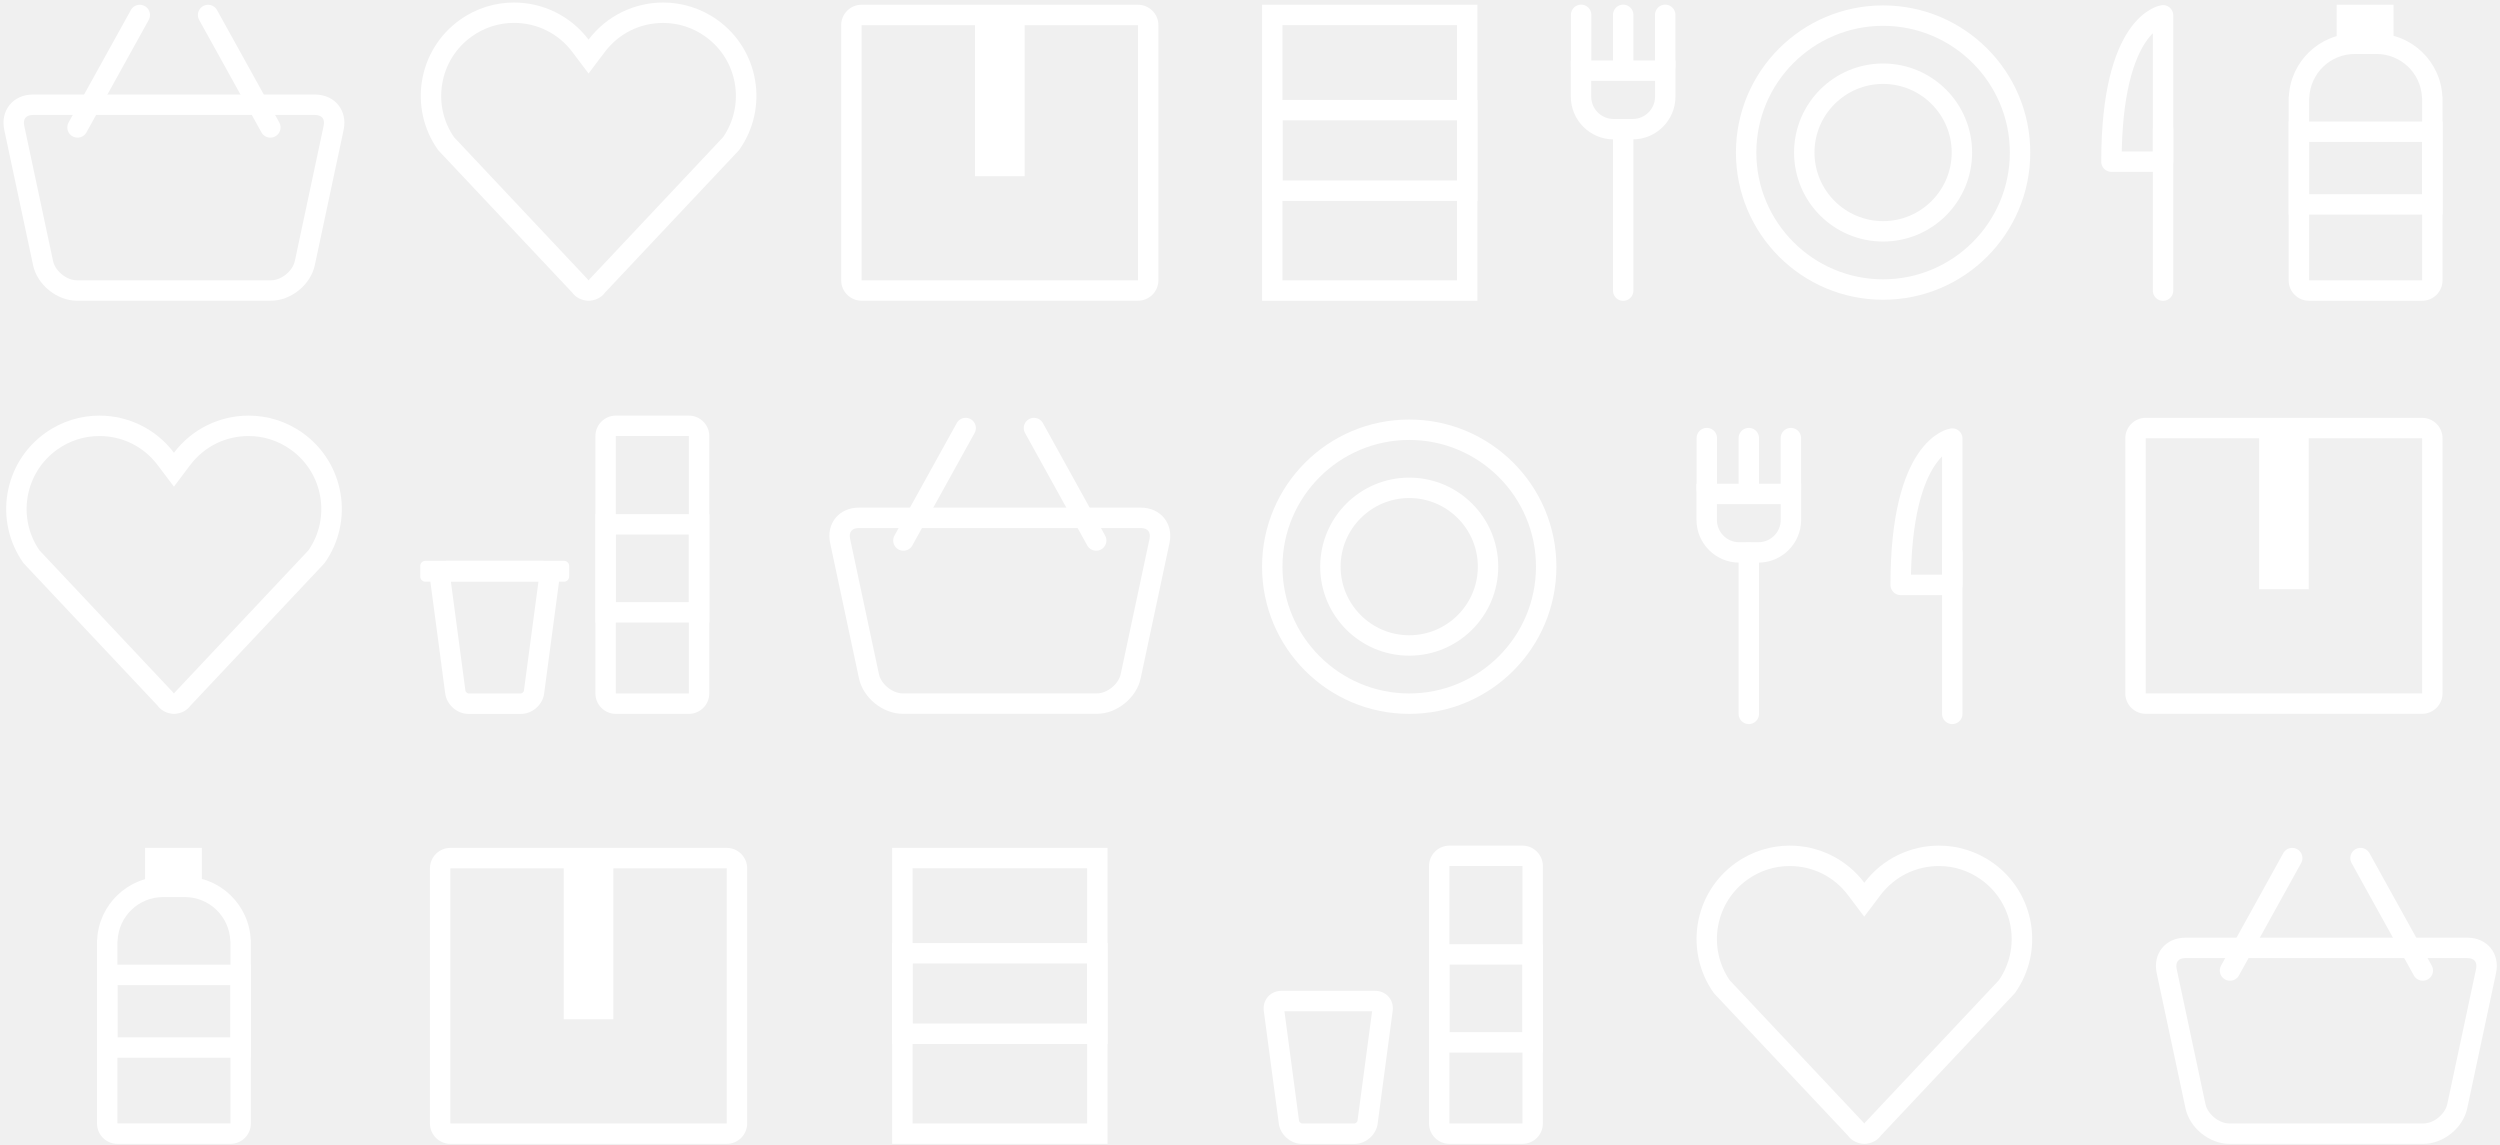
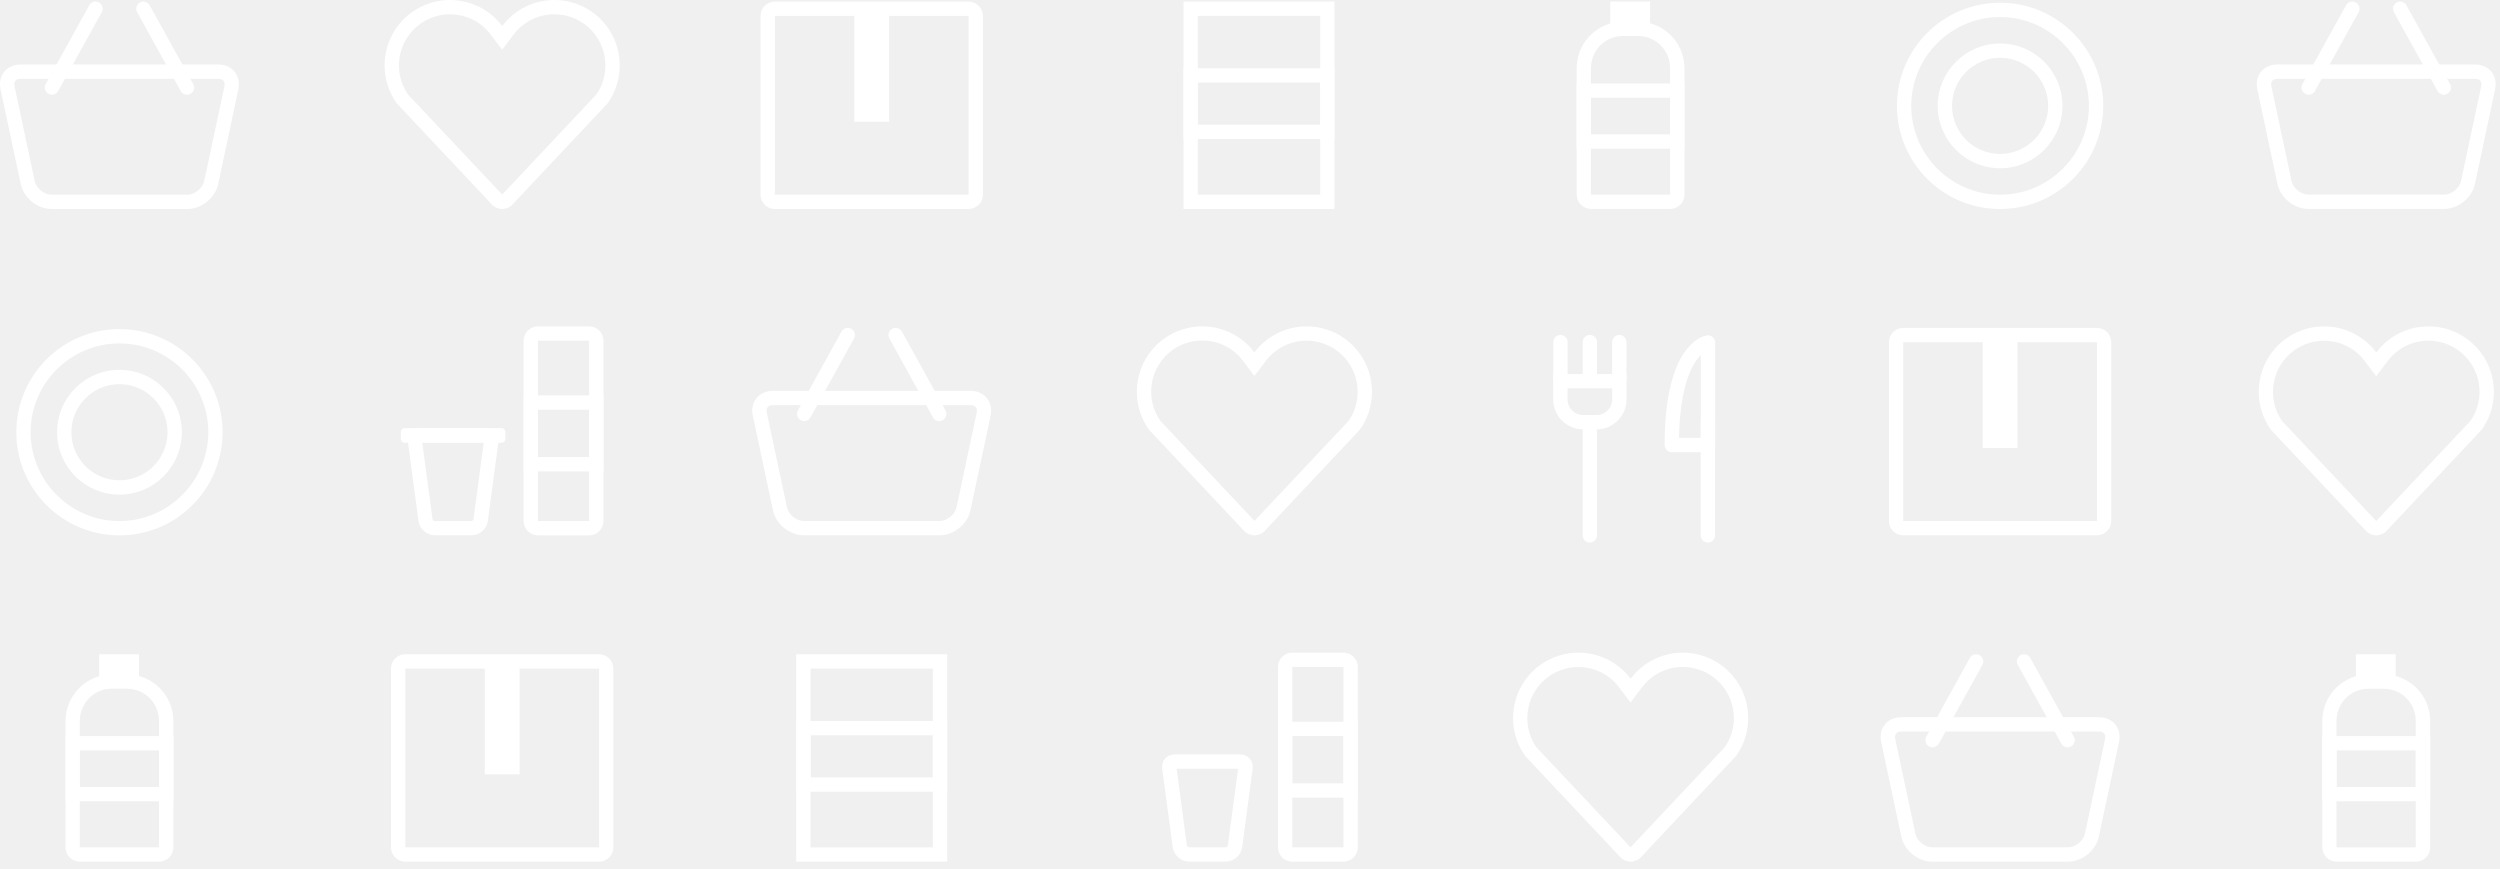
- <svg xmlns="http://www.w3.org/2000/svg" width="485" height="222" viewBox="0 0 485 222" fill="none">
-   <path d="M61.09 22.3C61.74 22.3 62.26 22.5 62.55 22.85C62.84 23.2 62.92 23.75 62.79 24.39L57.2 50.63C56.78 52.59 54.58 54.38 52.57 54.38H14.92C12.92 54.38 10.71 52.59 10.29 50.63L4.7 24.39C4.56 23.75 4.65 23.2 4.94 22.85C5.23 22.5 5.75 22.3 6.4 22.3H61.09ZM61.09 18.34H6.4C2.53 18.34 0.02 21.44 0.83 25.22L6.42 51.46C7.23 55.25 11.05 58.34 14.92 58.34H52.57C56.44 58.34 60.27 55.24 61.07 51.46L66.66 25.22C67.47 21.44 64.96 18.34 61.09 18.34Z" fill="white" />
-   <path d="M27.12 2.91L15.04 24.72" stroke="white" stroke-width="3.961" stroke-miterlimit="10" stroke-linecap="round" />
-   <path d="M40.37 2.91L52.45 24.72" stroke="white" stroke-width="3.961" stroke-miterlimit="10" stroke-linecap="round" />
-   <path d="M221.309 102.44C221.959 102.44 222.479 102.64 222.769 102.99C223.059 103.35 223.139 103.89 223.009 104.53L217.419 130.77C216.999 132.73 214.799 134.52 212.789 134.52H175.139C173.139 134.52 170.929 132.73 170.509 130.77L164.919 104.53C164.779 103.89 164.869 103.34 165.159 102.99C165.449 102.63 165.969 102.44 166.619 102.44H221.309ZM221.309 98.48H166.619C162.749 98.48 160.239 101.58 161.049 105.36L166.639 131.6C167.449 135.39 171.269 138.48 175.139 138.48H212.789C216.659 138.48 220.489 135.38 221.289 131.6L226.879 105.36C227.689 101.58 225.179 98.48 221.309 98.48Z" fill="white" />
-   <path d="M187.34 83.04L175.26 104.86" stroke="white" stroke-width="3.961" stroke-miterlimit="10" stroke-linecap="round" />
-   <path d="M200.59 83.04L212.66 104.86" stroke="white" stroke-width="3.961" stroke-miterlimit="10" stroke-linecap="round" />
-   <path d="M478.66 185.87C479.31 185.87 479.83 186.07 480.12 186.42C480.41 186.78 480.49 187.32 480.36 187.96L474.77 214.2C474.35 216.16 472.15 217.95 470.14 217.95H432.49C430.49 217.95 428.28 216.16 427.86 214.2L422.27 187.96C422.13 187.32 422.22 186.77 422.51 186.42C422.8 186.06 423.32 185.87 423.97 185.87H478.66ZM478.66 181.91H423.97C420.1 181.91 417.59 185.01 418.4 188.79L423.99 215.03C424.8 218.82 428.62 221.91 432.49 221.91H470.14C474.01 221.91 477.84 218.81 478.64 215.03L484.23 188.79C485.04 185 482.53 181.91 478.66 181.91Z" fill="white" />
-   <path d="M444.69 166.47L432.62 188.28" stroke="white" stroke-width="3.961" stroke-miterlimit="10" stroke-linecap="round" />
-   <path d="M457.94 166.47L470.02 188.28" stroke="white" stroke-width="3.961" stroke-miterlimit="10" stroke-linecap="round" />
-   <path d="M128.65 4.45C131.59 4.45 134.42 5.36 136.83 7.08C143.12 11.56 144.64 20.28 140.28 26.61L114.5 54.02L114.33 54.21L114.22 54.37L114.18 54.38L114.14 54.37L114.03 54.21L113.86 54.02L88.08 26.61C85.99 23.57 85.18 19.91 85.79 16.26C86.409 12.53 88.45 9.27 91.529 7.07C93.939 5.35 96.77 4.44 99.71 4.44C104.2 4.44 108.32 6.49 111.02 10.07L114.18 14.26L117.34 10.07C120.04 6.5 124.16 4.45 128.65 4.45ZM128.65 0.49C123.15 0.49 117.73 2.99 114.18 7.69C110.63 2.99 105.21 0.49 99.71 0.49C96.08 0.49 92.409 1.58 89.23 3.85C81.079 9.66 79.189 20.97 84.999 29.12L110.98 56.73C111.56 57.53 112.46 58.09 113.47 58.27C113.47 58.27 113.47 58.27 113.48 58.27C113.69 58.31 113.9 58.35 114.13 58.35C114.15 58.35 114.17 58.34 114.19 58.34C114.21 58.34 114.23 58.35 114.25 58.35C114.47 58.35 114.68 58.31 114.9 58.27C114.9 58.27 114.9 58.27 114.91 58.27C115.93 58.09 116.82 57.53 117.4 56.73L143.38 29.12C149.19 20.97 147.29 9.66 139.15 3.85C135.95 1.58 132.28 0.49 128.65 0.49Z" fill="white" />
-   <path d="M376.15 168.01C379.09 168.01 381.92 168.92 384.33 170.64C390.62 175.12 392.14 183.84 387.78 190.17L362 217.58L361.82 217.77L361.71 217.93L361.67 217.94L361.63 217.93L361.52 217.77L361.34 217.58L335.56 190.17C331.21 183.83 332.73 175.12 339.01 170.64C341.42 168.92 344.25 168.01 347.19 168.01C351.68 168.01 355.8 170.06 358.5 173.64L361.66 177.83L364.82 173.64C367.54 170.07 371.66 168.01 376.15 168.01ZM376.15 164.05C370.65 164.05 365.23 166.55 361.68 171.25C358.13 166.55 352.71 164.05 347.21 164.05C343.58 164.05 339.91 165.14 336.73 167.41C328.58 173.22 326.69 184.53 332.5 192.68L358.48 220.29C359.06 221.09 359.96 221.65 360.97 221.83C360.97 221.83 360.97 221.83 360.98 221.83C361.19 221.87 361.4 221.91 361.63 221.91C361.65 221.91 361.67 221.9 361.69 221.9C361.71 221.9 361.73 221.91 361.75 221.91C361.97 221.91 362.18 221.87 362.4 221.83C362.4 221.83 362.4 221.83 362.41 221.83C363.43 221.65 364.32 221.09 364.9 220.29L390.88 192.68C396.69 184.53 394.79 173.22 386.65 167.41C383.45 165.14 379.78 164.05 376.15 164.05Z" fill="white" />
-   <path d="M48.22 84.59C51.16 84.59 53.99 85.5 56.4 87.22C62.69 91.7 64.21 100.42 59.85 106.75L34.07 134.16L33.9 134.35L33.78 134.51L33.74 134.52L33.71 134.51L33.59 134.35L33.42 134.16L7.64 106.75C3.29 100.41 4.81 91.7 11.09 87.22C13.5 85.5 16.33 84.59 19.27 84.59C23.76 84.59 27.88 86.64 30.58 90.22L33.74 94.41L36.9 90.22C39.61 86.64 43.73 84.59 48.22 84.59ZM48.22 80.63C42.72 80.63 37.3 83.13 33.75 87.83C30.2 83.13 24.78 80.63 19.28 80.63C15.65 80.63 11.98 81.72 8.8 83.99C0.65 89.8 -1.24 101.11 4.57 109.26L30.55 136.87C31.13 137.67 32.03 138.23 33.04 138.41C33.04 138.41 33.04 138.41 33.05 138.41C33.26 138.45 33.47 138.49 33.7 138.49C33.72 138.49 33.74 138.48 33.76 138.48C33.78 138.48 33.8 138.49 33.82 138.49C34.04 138.49 34.25 138.45 34.47 138.41C34.47 138.41 34.47 138.41 34.48 138.41C35.5 138.23 36.39 137.67 36.97 136.87L62.95 109.26C68.76 101.11 66.86 89.8 58.72 83.99C55.52 81.72 51.85 80.63 48.22 80.63Z" fill="white" />
-   <path d="M220.769 4.89V54.39H167.149V4.89H220.769ZM220.769 0.92H167.149C164.969 0.92 163.189 2.7 163.189 4.88V54.38C163.189 56.56 164.969 58.34 167.149 58.34H220.769C222.949 58.34 224.729 56.56 224.729 54.38V4.88C224.739 2.71 222.949 0.92 220.769 0.92Z" fill="white" />
-   <path d="M198.779 2.91H189.149V34.18H198.779V2.91Z" fill="white" />
-   <path d="M469.89 85.02V134.521H416.27V85.02H469.89ZM469.89 81.061H416.27C414.09 81.061 412.31 82.841 412.31 85.02V134.521C412.31 136.701 414.09 138.48 416.27 138.48H469.89C472.07 138.48 473.85 136.701 473.85 134.521V85.02C473.86 82.841 472.07 81.061 469.89 81.061Z" fill="white" />
-   <path d="M447.9 83.04H438.27V114.311H447.9V83.04Z" fill="white" />
-   <path d="M140.99 168.45V217.95H87.37V168.45H140.99ZM140.99 164.49H87.37C85.19 164.49 83.41 166.27 83.41 168.45V217.95C83.41 220.13 85.19 221.91 87.37 221.91H140.99C143.17 221.91 144.95 220.13 144.95 217.95V168.45C144.95 166.27 143.17 164.49 140.99 164.49Z" fill="white" />
-   <path d="M118.99 166.47H109.36V197.74H118.99V166.47Z" fill="white" />
-   <path d="M365.32 5.01C378.88 5.01 389.91 16.04 389.91 29.6C389.91 43.16 378.88 54.19 365.32 54.19C351.76 54.19 340.73 43.16 340.73 29.6C340.73 16.04 351.76 5.01 365.32 5.01ZM365.32 1.05C349.55 1.05 336.77 13.83 336.77 29.6C336.77 45.37 349.55 58.15 365.32 58.15C381.09 58.15 393.87 45.37 393.87 29.6C393.87 13.83 381.08 1.05 365.32 1.05Z" fill="white" />
-   <path d="M365.32 16.28C372.66 16.28 378.63 22.25 378.63 29.59C378.63 36.93 372.66 42.9 365.32 42.9C357.98 42.9 352.01 36.93 352.01 29.59C352.01 22.25 357.98 16.28 365.32 16.28ZM365.32 12.32C355.78 12.32 348.05 20.05 348.05 29.59C348.05 39.13 355.78 46.86 365.32 46.86C374.86 46.86 382.59 39.13 382.59 29.59C382.59 20.05 374.86 12.32 365.32 12.32Z" fill="white" />
-   <path d="M273.39 85.35C286.95 85.35 297.98 96.38 297.98 109.94C297.98 123.5 286.95 134.53 273.39 134.53C259.83 134.53 248.8 123.5 248.8 109.94C248.8 96.38 259.83 85.35 273.39 85.35ZM273.39 81.39C257.62 81.39 244.84 94.17 244.84 109.94C244.84 125.71 257.62 138.49 273.39 138.49C289.16 138.49 301.94 125.71 301.94 109.94C301.94 94.17 289.15 81.39 273.39 81.39Z" fill="white" />
-   <path d="M273.39 96.62C280.73 96.62 286.7 102.59 286.7 109.93C286.7 117.27 280.73 123.24 273.39 123.24C266.05 123.24 260.08 117.27 260.08 109.93C260.08 102.59 266.05 96.62 273.39 96.62ZM273.39 92.66C263.85 92.66 256.12 100.39 256.12 109.93C256.12 119.47 263.85 127.2 273.39 127.2C282.93 127.2 290.66 119.47 290.66 109.93C290.66 100.39 282.93 92.66 273.39 92.66Z" fill="white" />
-   <path d="M321.079 15.69V18.76C321.079 21.14 319.139 23.08 316.759 23.08H313.019C310.639 23.08 308.699 21.14 308.699 18.76V15.69H321.079ZM325.039 11.73H304.739V18.76C304.739 23.31 308.469 27.04 313.019 27.04H316.759C321.309 27.04 325.039 23.31 325.039 18.76V11.73Z" fill="white" />
-   <path d="M306.739 2.88V12.8" stroke="white" stroke-width="3.961" stroke-miterlimit="10" stroke-linecap="round" stroke-linejoin="round" />
-   <path d="M314.899 2.88V12.8" stroke="white" stroke-width="3.961" stroke-miterlimit="10" stroke-linecap="round" stroke-linejoin="round" />
-   <path d="M323.049 2.88V12.8" stroke="white" stroke-width="3.961" stroke-miterlimit="10" stroke-linecap="round" stroke-linejoin="round" />
-   <path d="M314.899 25.12V56.38" stroke="white" stroke-width="3.961" stroke-miterlimit="10" stroke-linecap="round" stroke-linejoin="round" />
-   <path d="M419.63 25.12V56.38" stroke="white" stroke-width="3.961" stroke-miterlimit="10" stroke-linecap="round" stroke-linejoin="round" />
-   <path d="M409.62 31.36C418.63 31.36 419.63 31.36 419.63 31.36V2.97C419.63 2.97 409.62 4.37 409.62 31.36Z" stroke="white" stroke-width="3.961" stroke-miterlimit="10" stroke-linecap="round" stroke-linejoin="round" />
-   <path d="M345.46 97.8V100.87C345.46 103.25 343.52 105.19 341.14 105.19H337.4C335.02 105.19 333.08 103.25 333.08 100.87V97.8H345.46ZM349.42 93.84H329.12V100.87C329.12 105.42 332.85 109.15 337.4 109.15H341.14C345.69 109.15 349.42 105.42 349.42 100.87V93.84Z" fill="white" />
-   <path d="M331.12 84.99V94.91" stroke="white" stroke-width="3.961" stroke-miterlimit="10" stroke-linecap="round" stroke-linejoin="round" />
-   <path d="M339.271 84.99V94.91" stroke="white" stroke-width="3.961" stroke-miterlimit="10" stroke-linecap="round" stroke-linejoin="round" />
-   <path d="M347.43 84.99V94.91" stroke="white" stroke-width="3.961" stroke-miterlimit="10" stroke-linecap="round" stroke-linejoin="round" />
-   <path d="M339.271 107.23V138.49" stroke="white" stroke-width="3.961" stroke-miterlimit="10" stroke-linecap="round" stroke-linejoin="round" />
-   <path d="M378.739 107.23V138.49" stroke="white" stroke-width="3.961" stroke-miterlimit="10" stroke-linecap="round" stroke-linejoin="round" />
-   <path d="M368.729 113.47C377.739 113.47 378.739 113.47 378.739 113.47V85.08C378.739 85.08 368.729 86.48 368.729 113.47Z" stroke="white" stroke-width="3.961" stroke-miterlimit="10" stroke-linecap="round" stroke-linejoin="round" />
-   <path d="M461.03 10.47C465.77 10.47 469.66 14.19 469.87 18.93C469.87 19.03 469.88 19.13 469.9 19.23V54.38H447.97V19.23C447.98 19.13 447.99 19.03 448 18.93C448.22 14.18 452.1 10.47 456.84 10.47H461.03ZM461.03 6.51H456.84C449.98 6.51 444.35 11.97 444.04 18.75H444V54.39C444 56.58 445.77 58.35 447.96 58.35H469.89C472.08 58.35 473.85 56.58 473.85 54.39V18.75H473.82C473.51 11.96 467.88 6.51 461.03 6.51Z" fill="white" />
-   <path d="M464.34 0.92H453.32V10.23H464.34V0.92Z" fill="white" />
-   <path d="M469.89 27.54V37.67H447.96V27.54H469.89ZM473.86 23.58H444V41.63H473.85V23.58H473.86Z" fill="white" />
-   <path d="M35.839 174.03C40.579 174.03 44.469 177.75 44.679 182.49C44.679 182.59 44.689 182.69 44.709 182.79V217.94H22.779V182.79C22.789 182.69 22.799 182.59 22.809 182.49C23.029 177.74 26.909 174.03 31.649 174.03H35.839ZM35.839 170.07H31.649C24.789 170.07 19.159 175.53 18.849 182.31H18.819V217.95C18.819 220.14 20.589 221.91 22.779 221.91H44.709C46.899 221.91 48.669 220.14 48.669 217.95V182.31H48.639C48.329 175.53 42.699 170.07 35.839 170.07Z" fill="white" />
-   <path d="M39.16 164.48H28.14V173.791H39.16V164.48Z" fill="white" />
-   <path d="M44.709 191.111V201.24H22.779V191.111H44.709ZM48.669 187.15H18.819V205.2H48.669V187.15Z" fill="white" />
-   <path d="M282.66 4.88V54.39H248.8V4.88H282.66ZM286.62 0.92H244.84V58.35H286.62V0.92Z" fill="white" />
-   <path d="M282.66 23.35V35.01H248.8V23.35H282.66ZM286.62 19.39H244.84V38.98H286.62V19.39Z" fill="white" />
-   <path d="M210.9 168.44V217.95H177.04V168.44H210.9ZM214.86 164.48H173.08V221.91H214.86V164.48Z" fill="white" />
-   <path d="M210.9 186.91V198.57H177.04V186.91H210.9ZM214.86 182.95H173.08V202.54H214.86V182.95Z" fill="white" />
-   <path d="M104.469 112.76L101.629 134.04C101.599 134.23 101.269 134.53 101.069 134.53H90.859C90.669 134.53 90.329 134.23 90.299 134.04L87.46 112.76H104.469ZM105.039 108.8H86.909C84.73 108.8 83.18 110.57 83.469 112.73L86.379 134.57C86.669 136.73 88.689 138.5 90.87 138.5H101.079C103.259 138.5 105.279 136.73 105.559 134.57L108.469 112.73C108.759 110.56 107.219 108.8 105.039 108.8Z" fill="white" />
-   <path d="M133.64 84.59V134.53H119.47V84.59H133.64ZM133.64 80.63H119.47C117.29 80.63 115.51 82.41 115.51 84.59V134.53C115.51 136.71 117.29 138.49 119.47 138.49H133.64C135.82 138.49 137.6 136.71 137.6 134.53V84.59C137.61 82.41 135.82 80.63 133.64 80.63Z" fill="white" />
-   <path d="M133.64 103.7V116.81H119.47V103.7H133.64ZM137.61 99.74H115.52V120.77H137.61V99.74Z" fill="white" />
-   <path d="M266.189 196.18L263.349 217.46C263.319 217.65 262.989 217.95 262.789 217.95H252.579C252.389 217.95 252.049 217.65 252.019 217.46L249.179 196.18H266.189ZM266.749 192.22H248.619C246.439 192.22 244.889 193.99 245.179 196.15L248.089 217.99C248.379 220.15 250.399 221.92 252.579 221.92H262.789C264.969 221.92 266.989 220.15 267.269 217.99L270.179 196.15C270.479 193.99 268.929 192.22 266.749 192.22Z" fill="white" />
-   <path d="M295.359 168.01V217.95H281.189V168.01H295.359ZM295.359 164.05H281.189C279.009 164.05 277.229 165.83 277.229 168.01V217.95C277.229 220.13 279.009 221.91 281.189 221.91H295.359C297.539 221.91 299.319 220.13 299.319 217.95V168.01C299.319 165.84 297.539 164.05 295.359 164.05Z" fill="white" />
-   <path d="M295.359 187.13V200.24H281.189V187.13H295.359ZM299.319 183.17H277.229V204.2H299.319V183.17Z" fill="white" />
-   <path d="M109.429 108.8H82.519C81.979 108.8 81.529 109.25 81.529 109.79V111.86C81.529 112.4 81.979 112.85 82.519 112.85H109.429C109.969 112.85 110.419 112.4 110.419 111.86V109.79C110.419 109.24 109.969 108.8 109.429 108.8Z" fill="white" />
+ <svg xmlns="http://www.w3.org/2000/svg" width="311" height="108" viewBox="0 0 311 108" fill="none">
+   <g clip-path="url(#clip0)">
+     <path d="M209.35 82.97C210.67 82.97 211.94 83.38 213.03 84.15C215.85 86.16 216.54 90.08 214.58 92.93L202.99 105.25L202.93 105.31L202.87 105.4L202.85 105.41H202.83L202.78 105.34L202.7 105.26L191.11 92.94C189.15 90.09 189.84 86.18 192.66 84.16C193.74 83.39 195.01 82.98 196.34 82.98C198.36 82.98 200.21 83.9 201.42 85.51L202.84 87.39L204.26 85.51C205.48 83.9 207.33 82.97 209.35 82.97ZM209.35 81.19C206.88 81.19 204.44 82.31 202.85 84.43C201.26 82.32 198.82 81.19 196.35 81.19C194.72 81.19 193.07 81.68 191.64 82.7C187.98 85.31 187.13 90.39 189.74 94.05L201.41 106.46C201.67 106.82 202.07 107.07 202.53 107.15C202.63 107.17 202.72 107.19 202.82 107.19C202.83 107.19 202.84 107.19 202.85 107.19C202.86 107.19 202.87 107.19 202.88 107.19C202.98 107.19 203.07 107.17 203.17 107.15C203.63 107.07 204.03 106.82 204.29 106.46L215.96 94.05C218.57 90.39 217.72 85.31 214.06 82.7C212.63 81.69 210.98 81.19 209.35 81.19Z" fill="white" />
+     <path d="M200.56 48.31V49.69C200.56 50.76 199.69 51.63 198.62 51.63H196.94C195.87 51.63 195 50.76 195 49.69V48.31H200.56ZM202.34 46.53H193.22V49.69C193.22 51.74 194.89 53.41 196.94 53.41H198.62C200.67 53.41 202.34 51.74 202.34 49.69V46.53Z" fill="white" />
+     <path d="M194.12 42.56V47.02" stroke="white" stroke-width="1.78" stroke-miterlimit="10" stroke-linecap="round" stroke-linejoin="round" />
+     <path d="M197.78 42.56V47.02" stroke="white" stroke-width="1.78" stroke-miterlimit="10" stroke-linecap="round" stroke-linejoin="round" />
+     <path d="M201.44 42.56V47.02" stroke="white" stroke-width="1.78" stroke-miterlimit="10" stroke-linecap="round" stroke-linejoin="round" />
+     <path d="M197.78 52.55V66.6" stroke="white" stroke-width="1.78" stroke-miterlimit="10" stroke-linecap="round" stroke-linejoin="round" />
+     <path d="M212.46 52.55V66.6" stroke="white" stroke-width="1.78" stroke-miterlimit="10" stroke-linecap="round" stroke-linejoin="round" />
+     <path d="M207.97 55.36C212.02 55.36 212.47 55.36 212.47 55.36V42.6C212.46 42.6 207.97 43.23 207.97 55.36Z" stroke="white" stroke-width="1.78" stroke-miterlimit="10" stroke-linecap="round" stroke-linejoin="round" />
+     <path d="M203.78 4.48C205.91 4.48 207.66 6.15 207.75 8.28C207.75 8.33 207.76 8.37 207.76 8.42V24.22H197.91V8.42C197.92 8.38 197.92 8.33 197.92 8.28C198.02 6.15 199.76 4.48 201.89 4.48H203.78ZM203.78 2.7H201.9C198.82 2.7 196.29 5.15 196.15 8.2H196.14V24.21C196.14 25.19 196.94 25.99 197.92 25.99H207.77C208.75 25.99 209.55 25.19 209.55 24.21V8.21H209.54C209.4 5.16 206.87 2.7 203.78 2.7Z" fill="white" />
+     <path d="M205.27 0.19H200.32V4.37H205.27V0.19Z" fill="white" />
+     <path d="M207.77 12.16V16.71H197.92V12.16H207.77ZM209.55 10.38H196.13V18.49H209.55V10.38Z" fill="white" />
+     <path d="M27.15 9.8C27.44 9.8 27.68 9.89 27.81 10.05C27.94 10.21 27.98 10.46 27.92 10.74L25.4 22.54C25.21 23.42 24.22 24.22 23.32 24.22H6.4C5.5 24.22 4.51 23.42 4.32 22.54L1.81 10.74C1.75 10.45 1.79 10.21 1.92 10.05C2.05 9.89 2.28 9.8 2.57 9.8H27.15ZM27.15 8.02H2.57C0.83 8.02 -0.3 9.41 0.07 11.11L2.58 22.9C2.94 24.61 4.66 26 6.4 26H23.32C25.06 26 26.78 24.61 27.14 22.91L29.65 11.12C30.01 9.41 28.89 8.02 27.15 8.02Z" fill="white" />
+     <path d="M11.88 1.09L6.46 10.89" stroke="white" stroke-width="1.78" stroke-miterlimit="10" stroke-linecap="round" />
+     <path d="M17.84 1.09L23.26 10.89" stroke="white" stroke-width="1.78" stroke-miterlimit="10" stroke-linecap="round" />
+     <path d="M15.8 85.68C17.93 85.68 19.68 87.35 19.77 89.48C19.77 89.53 19.78 89.57 19.78 89.62V105.41H9.93V89.61C9.94 89.57 9.94 89.52 9.94 89.47C10.04 87.34 11.78 85.67 13.91 85.67H15.8V85.68ZM15.8 83.9H13.92C10.84 83.9 8.31 86.35 8.17 89.4H8.15V105.41C8.15 106.39 8.95 107.19 9.93 107.19H19.79C20.77 107.19 21.57 106.39 21.57 105.41V89.4H21.56C21.41 86.35 18.88 83.9 15.8 83.9Z" fill="white" />
+     <path d="M17.29 81.39H12.34V85.57H17.29V81.39Z" fill="white" />
+     <path d="M19.79 93.35V97.9H9.93V93.35H19.79ZM21.57 91.57H8.15V99.68H21.57V91.57Z" fill="white" />
+     <path d="M14.86 42.72C20.95 42.72 25.91 47.68 25.91 53.77C25.91 59.86 20.95 64.82 14.86 64.82C8.77 64.82 3.81 59.86 3.81 53.77C3.81 47.68 8.77 42.72 14.86 42.72ZM14.86 40.94C7.78 40.94 2.03 46.68 2.03 53.77C2.03 60.85 7.77 66.6 14.86 66.6C21.95 66.6 27.69 60.86 27.69 53.77C27.69 46.68 21.94 40.94 14.86 40.94Z" fill="white" />
+     <path d="M14.86 47.79C18.16 47.79 20.84 50.47 20.84 53.77C20.84 57.07 18.16 59.75 14.86 59.75C11.56 59.75 8.88 57.07 8.88 53.77C8.88 50.47 11.56 47.79 14.86 47.79ZM14.86 46.01C10.57 46.01 7.1 49.49 7.1 53.77C7.1 58.06 10.58 61.53 14.86 61.53C19.14 61.53 22.62 58.05 22.62 53.77C22.62 49.48 19.15 46.01 14.86 46.01Z" fill="white" />
+     <path d="M68.97 1.78C70.29 1.78 71.56 2.19 72.65 2.96C75.47 4.97 76.16 8.89 74.2 11.74L62.62 24.05L62.56 24.11L62.49 24.2H62.47H62.46L62.41 24.13L62.33 24.05L50.74 11.74C48.78 8.89 49.47 4.98 52.29 2.96C53.37 2.19 54.64 1.78 55.97 1.78C57.99 1.78 59.84 2.7 61.05 4.31L62.47 6.19L63.89 4.31C65.1 2.7 66.96 1.78 68.97 1.78ZM68.97 0C66.5 0 64.06 1.12 62.47 3.24C60.88 1.12 58.44 0 55.97 0C54.34 0 52.69 0.49 51.26 1.51C47.6 4.12 46.75 9.2 49.36 12.86L61.03 25.27C61.29 25.63 61.69 25.88 62.15 25.96C62.25 25.98 62.34 26 62.44 26C62.45 26 62.46 26 62.47 26C62.48 26 62.49 26 62.5 26C62.6 26 62.69 25.98 62.79 25.96C63.25 25.88 63.65 25.63 63.91 25.27L75.58 12.86C78.19 9.2 77.34 4.12 73.68 1.51C72.25 0.49 70.61 0 68.97 0Z" fill="white" />
+     <path d="M74.52 83.17V105.41H50.42V83.17H74.52ZM74.52 81.39H50.42C49.44 81.39 48.64 82.19 48.64 83.17V105.41C48.64 106.39 49.44 107.19 50.42 107.19H74.52C75.5 107.19 76.3 106.39 76.3 105.41V83.17C76.3 82.19 75.5 81.39 74.52 81.39Z" fill="white" />
+     <path d="M64.64 82.28H60.31V96.33H64.64V82.28Z" fill="white" />
+     <path d="M60.18 55.04L58.9 64.6C58.89 64.69 58.74 64.82 58.65 64.82H54.06C53.97 64.82 53.82 64.69 53.81 64.6L52.53 55.04H60.18ZM60.44 53.26H52.29C51.31 53.26 50.62 54.05 50.75 55.02L52.06 64.83C52.19 65.8 53.1 66.59 54.08 66.59H58.67C59.65 66.59 60.56 65.8 60.69 64.83L62 55.02C62.11 54.05 61.41 53.26 60.44 53.26Z" fill="white" />
+     <path d="M73.29 42.38V64.82H66.92V42.38H73.29ZM73.29 40.6H66.92C65.94 40.6 65.14 41.4 65.14 42.38V64.82C65.14 65.8 65.94 66.6 66.92 66.6H73.29C74.27 66.6 75.07 65.8 75.07 64.82V42.38C75.07 41.4 74.27 40.6 73.29 40.6Z" fill="white" />
+     <path d="M73.29 50.97V56.86H66.92V50.97H73.29ZM75.07 49.19H65.14V58.64H75.07V49.19Z" fill="white" />
+     <path d="M62.41 53.26H50.32C50.08 53.26 49.87 53.46 49.87 53.7V54.63C49.87 54.87 50.07 55.08 50.32 55.08H62.41C62.65 55.08 62.86 54.88 62.86 54.63V53.7C62.85 53.46 62.65 53.26 62.41 53.26Z" fill="white" />
+     <path d="M307.89 9.8C308.18 9.8 308.42 9.89 308.55 10.05C308.68 10.21 308.72 10.46 308.66 10.74L306.15 22.53C305.96 23.41 304.97 24.21 304.07 24.21H287.15C286.25 24.21 285.26 23.41 285.07 22.53L282.56 10.74C282.5 10.45 282.54 10.21 282.67 10.05C282.8 9.89 283.03 9.8 283.33 9.8H307.89ZM307.89 8.02H283.31C281.57 8.02 280.44 9.41 280.81 11.11L283.32 22.9C283.68 24.6 285.4 25.99 287.14 25.99H304.06C305.8 25.99 307.52 24.6 307.88 22.9L310.39 11.11C310.76 9.41 309.63 8.02 307.89 8.02Z" fill="white" />
+     <path d="M292.63 1.09L287.2 10.89" stroke="white" stroke-width="1.78" stroke-miterlimit="10" stroke-linecap="round" />
+     <path d="M298.58 1.09L304.01 10.89" stroke="white" stroke-width="1.78" stroke-miterlimit="10" stroke-linecap="round" />
+     <path d="M302.11 42.38C303.43 42.38 304.7 42.79 305.79 43.56C307.17 44.55 308.09 46.01 308.37 47.69C308.64 49.33 308.28 50.97 307.34 52.34L295.75 64.66L295.69 64.72L295.63 64.81L295.61 64.82H295.59L295.54 64.75L295.46 64.67L283.87 52.35C281.91 49.5 282.6 45.59 285.42 43.57C286.5 42.8 287.77 42.39 289.1 42.39C291.12 42.39 292.97 43.31 294.18 44.92L295.6 46.8L297.02 44.92C298.24 43.3 300.09 42.38 302.11 42.38ZM302.11 40.6C299.64 40.6 297.2 41.72 295.61 43.84C294.02 41.73 291.58 40.6 289.11 40.6C287.48 40.6 285.83 41.09 284.4 42.11C280.74 44.72 279.89 49.8 282.5 53.46L294.17 65.87C294.43 66.23 294.83 66.48 295.29 66.56C295.39 66.58 295.48 66.6 295.58 66.6C295.59 66.6 295.6 66.6 295.61 66.6C295.62 66.6 295.63 66.6 295.64 66.6C295.74 66.6 295.83 66.58 295.93 66.56C296.39 66.48 296.79 66.23 297.05 65.87L308.72 53.46C311.33 49.8 310.48 44.72 306.82 42.11C305.39 41.09 303.74 40.6 302.11 40.6Z" fill="white" />
+     <path d="M296.54 85.68C298.67 85.68 300.42 87.35 300.51 89.48C300.51 89.53 300.52 89.57 300.52 89.62V105.42H290.66V89.62C290.67 89.57 290.67 89.53 290.67 89.48C290.77 87.35 292.51 85.68 294.64 85.68H296.54ZM296.54 83.9H294.66C291.58 83.9 289.05 86.35 288.91 89.4H288.9V105.41C288.9 106.39 289.7 107.19 290.68 107.19H300.54C301.52 107.19 302.32 106.39 302.32 105.41V89.4H302.31C302.16 86.35 299.63 83.9 296.54 83.9Z" fill="white" />
+     <path d="M298.03 81.39H293.08V85.57H298.03V81.39Z" fill="white" />
+     <path d="M300.53 93.35V97.9H290.67V93.35H300.53ZM302.31 91.57H288.89V99.68H302.31V91.57Z" fill="white" />
+     <path d="M261.1 91C261.39 91 261.63 91.09 261.76 91.25C261.89 91.41 261.93 91.66 261.87 91.94L259.36 103.73C259.17 104.61 258.18 105.41 257.28 105.41H240.36C239.46 105.41 238.47 104.61 238.28 103.73L235.77 91.94C235.71 91.65 235.75 91.41 235.88 91.25C236.01 91.09 236.24 91 236.54 91H261.1ZM261.1 89.22H236.52C234.78 89.22 233.65 90.61 234.02 92.31L236.53 104.1C236.89 105.8 238.61 107.19 240.35 107.19H257.27C259.01 107.19 260.73 105.8 261.09 104.1L263.6 92.31C263.97 90.61 262.84 89.22 261.1 89.22Z" fill="white" />
+     <path d="M245.83 82.28L240.41 92.08" stroke="white" stroke-width="1.78" stroke-miterlimit="10" stroke-linecap="round" />
+     <path d="M251.79 82.28L257.21 92.08" stroke="white" stroke-width="1.78" stroke-miterlimit="10" stroke-linecap="round" />
+     <path d="M260.86 42.57V64.81H236.76V42.57H260.86ZM260.86 40.79H236.76C235.78 40.79 234.98 41.59 234.98 42.57V64.81C234.98 65.79 235.78 66.59 236.76 66.59H260.86C261.84 66.59 262.64 65.79 262.64 64.81V42.57C262.64 41.59 261.84 40.79 260.86 40.79Z" fill="white" />
+     <path d="M250.98 41.68H246.65V55.73H250.98V41.68Z" fill="white" />
+     <path d="M248.81 2.12C254.9 2.12 259.86 7.08 259.86 13.17C259.86 19.26 254.9 24.22 248.81 24.22C242.72 24.22 237.76 19.26 237.76 13.17C237.76 7.08 242.72 2.12 248.81 2.12ZM248.81 0.34C241.73 0.34 235.98 6.08 235.98 13.17C235.98 20.26 241.72 26 248.81 26C255.9 26 261.64 20.26 261.64 13.17C261.64 6.09 255.9 0.34 248.81 0.34Z" fill="white" />
+     <path d="M248.81 7.19C252.11 7.19 254.79 9.87 254.79 13.17C254.79 16.47 252.11 19.15 248.81 19.15C245.51 19.15 242.83 16.47 242.83 13.17C242.83 9.87 245.51 7.19 248.81 7.19ZM248.81 5.41C244.52 5.41 241.05 8.89 241.05 13.17C241.05 17.45 244.53 20.93 248.81 20.93C253.09 20.93 256.57 17.45 256.57 13.17C256.57 8.89 253.1 5.41 248.81 5.41Z" fill="white" />
+     <path d="M120.73 50.4C121.02 50.4 121.26 50.49 121.39 50.65C121.52 50.81 121.56 51.06 121.5 51.34L118.99 63.13C118.8 64.01 117.81 64.81 116.91 64.81H99.98C99.08 64.81 98.09 64.01 97.9 63.13L95.39 51.34C95.33 51.05 95.37 50.81 95.5 50.65C95.63 50.49 95.86 50.4 96.16 50.4H120.73ZM120.73 48.62H96.15C94.41 48.62 93.28 50.01 93.65 51.71L96.16 63.5C96.52 65.2 98.24 66.59 99.98 66.59H116.9C118.64 66.59 120.36 65.2 120.72 63.5L123.23 51.71C123.59 50.01 122.47 48.62 120.73 48.62Z" fill="white" />
+     <path d="M105.46 41.68L100.04 51.49" stroke="white" stroke-width="1.78" stroke-miterlimit="10" stroke-linecap="round" />
+     <path d="M111.42 41.68L116.84 51.49" stroke="white" stroke-width="1.78" stroke-miterlimit="10" stroke-linecap="round" />
+     <path d="M120.49 1.98V24.22H96.39V1.98H120.49ZM120.49 0.2H96.39C95.41 0.2 94.61 1 94.61 1.98V24.22C94.61 25.2 95.41 26 96.39 26H120.49C121.47 26 122.27 25.2 122.27 24.22V1.98C122.27 1 121.47 0.2 120.49 0.2Z" fill="white" />
+     <path d="M110.61 1.09H106.28V15.14H110.61V1.09Z" fill="white" />
+     <path d="M116.05 83.17V105.42H100.83V83.17H116.05ZM117.83 81.39H99.05V107.2H117.83V81.39Z" fill="white" />
+     <path d="M116.05 91.47V96.71H100.83V91.47H116.05ZM117.83 89.69H99.05V98.49H117.83V89.69Z" fill="white" />
+     <path d="M162.55 42.38C163.87 42.38 165.14 42.79 166.23 43.56C169.05 45.57 169.74 49.49 167.78 52.34L156.2 64.65L156.14 64.71L156.08 64.79H156.04L155.99 64.72L155.91 64.64L144.32 52.32C143.38 50.95 143.02 49.31 143.29 47.67C143.57 45.99 144.49 44.53 145.87 43.54C146.95 42.77 148.22 42.36 149.55 42.36C151.57 42.36 153.42 43.28 154.63 44.89L156.05 46.77L157.47 44.89C158.69 43.3 160.54 42.38 162.55 42.38ZM162.55 40.6C160.08 40.6 157.64 41.72 156.05 43.84C154.46 41.73 152.02 40.6 149.55 40.6C147.92 40.6 146.27 41.09 144.84 42.11C141.18 44.72 140.33 49.8 142.94 53.46L154.61 65.87C154.87 66.23 155.27 66.48 155.73 66.56C155.83 66.58 155.92 66.6 156.02 66.6C156.03 66.6 156.04 66.6 156.05 66.6C156.06 66.6 156.07 66.6 156.08 66.6C156.18 66.6 156.27 66.58 156.37 66.56C156.83 66.48 157.23 66.23 157.49 65.87L169.16 53.46C171.77 49.8 170.92 44.72 167.26 42.11C165.83 41.09 164.19 40.6 162.55 40.6Z" fill="white" />
+     <path d="M164.23 1.97V24.22H149.01V1.97H164.23ZM166.01 0.19H147.23V26H166.01V0.19Z" fill="white" />
+     <path d="M164.23 10.27V15.51H149.01V10.27H164.23ZM166.01 8.49H147.23V17.29H166.01V8.49Z" fill="white" />
+     <path d="M154.02 95.63L152.74 105.19C152.73 105.28 152.58 105.41 152.49 105.41H147.9C147.81 105.41 147.66 105.28 147.65 105.19L146.37 95.63H154.02ZM154.27 93.85H146.12C145.14 93.85 144.45 94.64 144.58 95.61L145.89 105.42C146.02 106.39 146.93 107.18 147.91 107.18H152.5C153.48 107.18 154.39 106.39 154.52 105.42L155.83 95.61C155.95 94.65 155.25 93.85 154.27 93.85Z" fill="white" />
+     <path d="M167.13 82.97V105.41H160.76V82.97H167.13ZM167.13 81.19H160.76C159.78 81.19 158.98 81.99 158.98 82.97V105.41C158.98 106.39 159.78 107.19 160.76 107.19H167.13C168.11 107.19 168.91 106.39 168.91 105.41V82.97C168.91 82 168.1 81.19 167.13 81.19Z" fill="white" />
+     <path d="M167.13 91.56V97.45H160.76V91.56H167.13ZM168.91 89.78H158.98V99.23H168.91V89.78Z" fill="white" />
+   </g>
+   <defs>
+     <clipPath id="clip0">
+       <rect width="310.46" height="107.19" fill="white" />
+     </clipPath>
+   </defs>
</svg>
